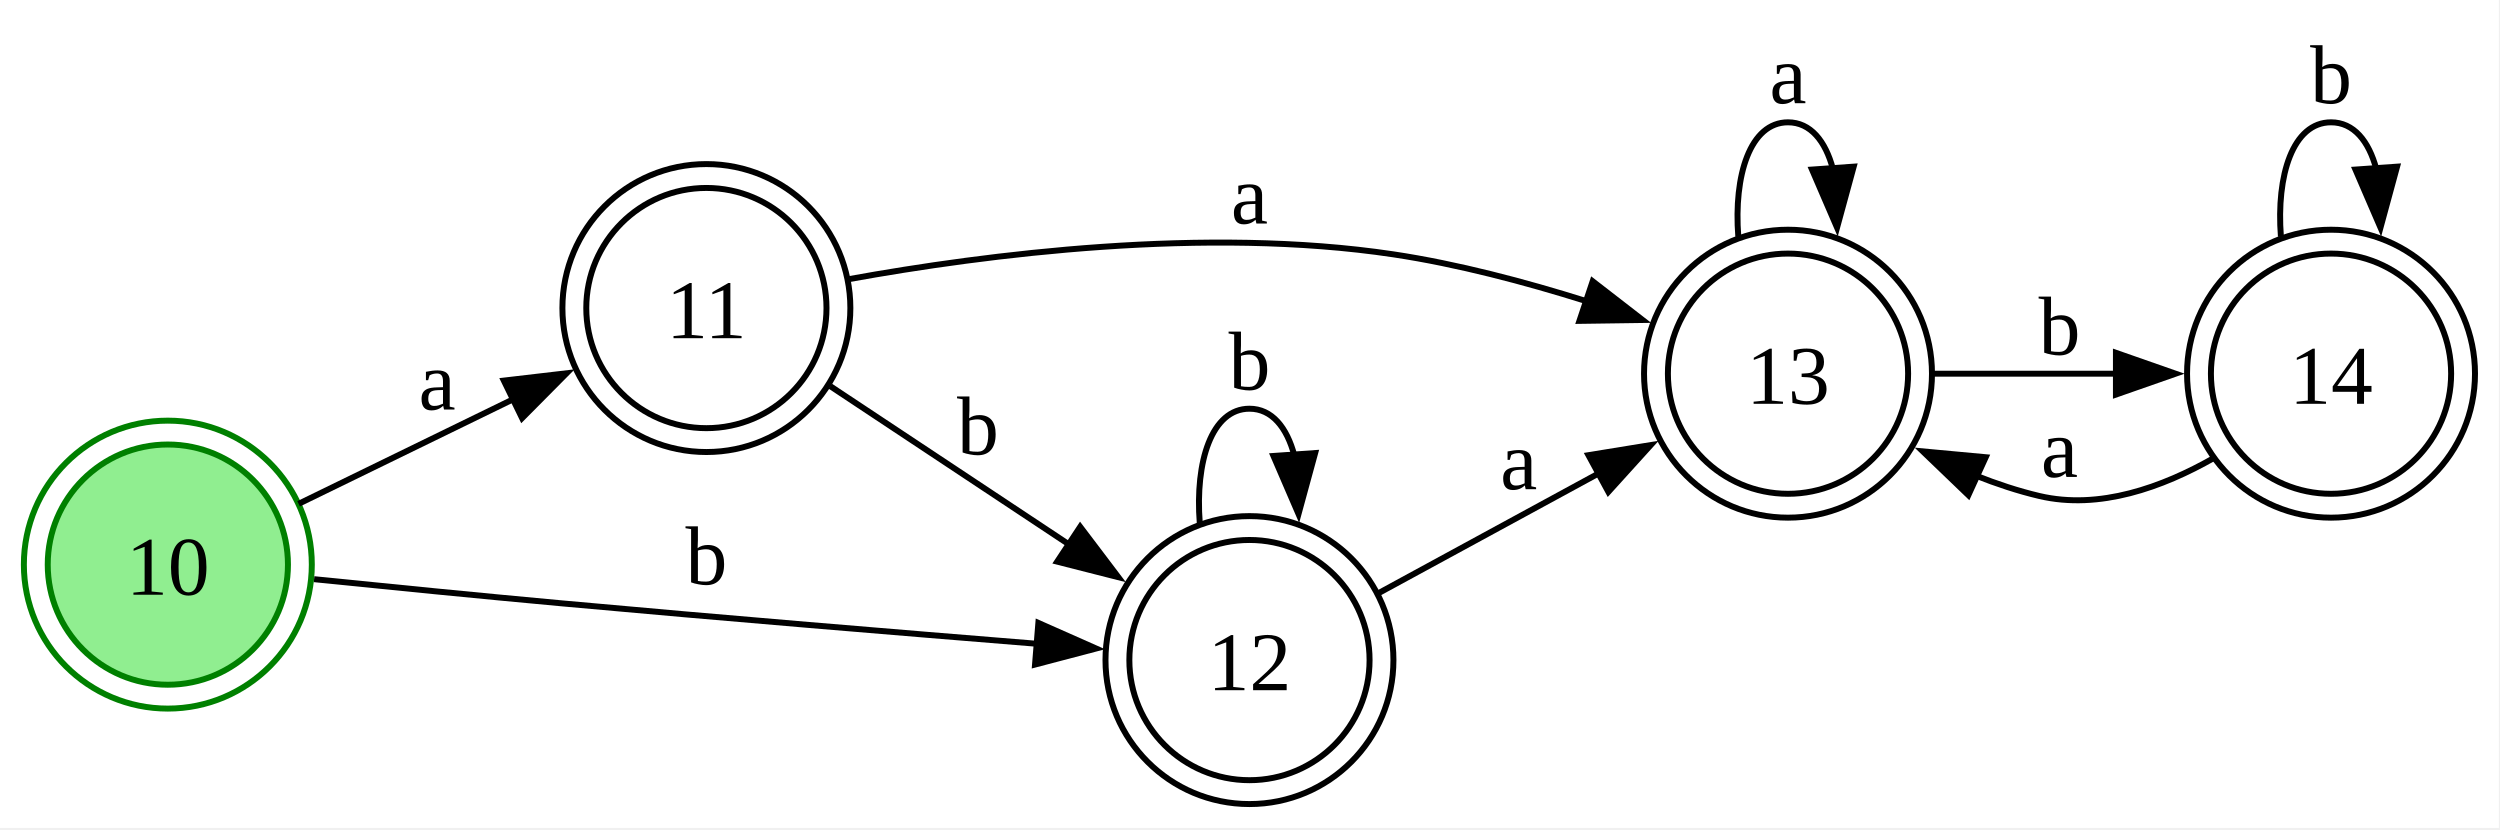
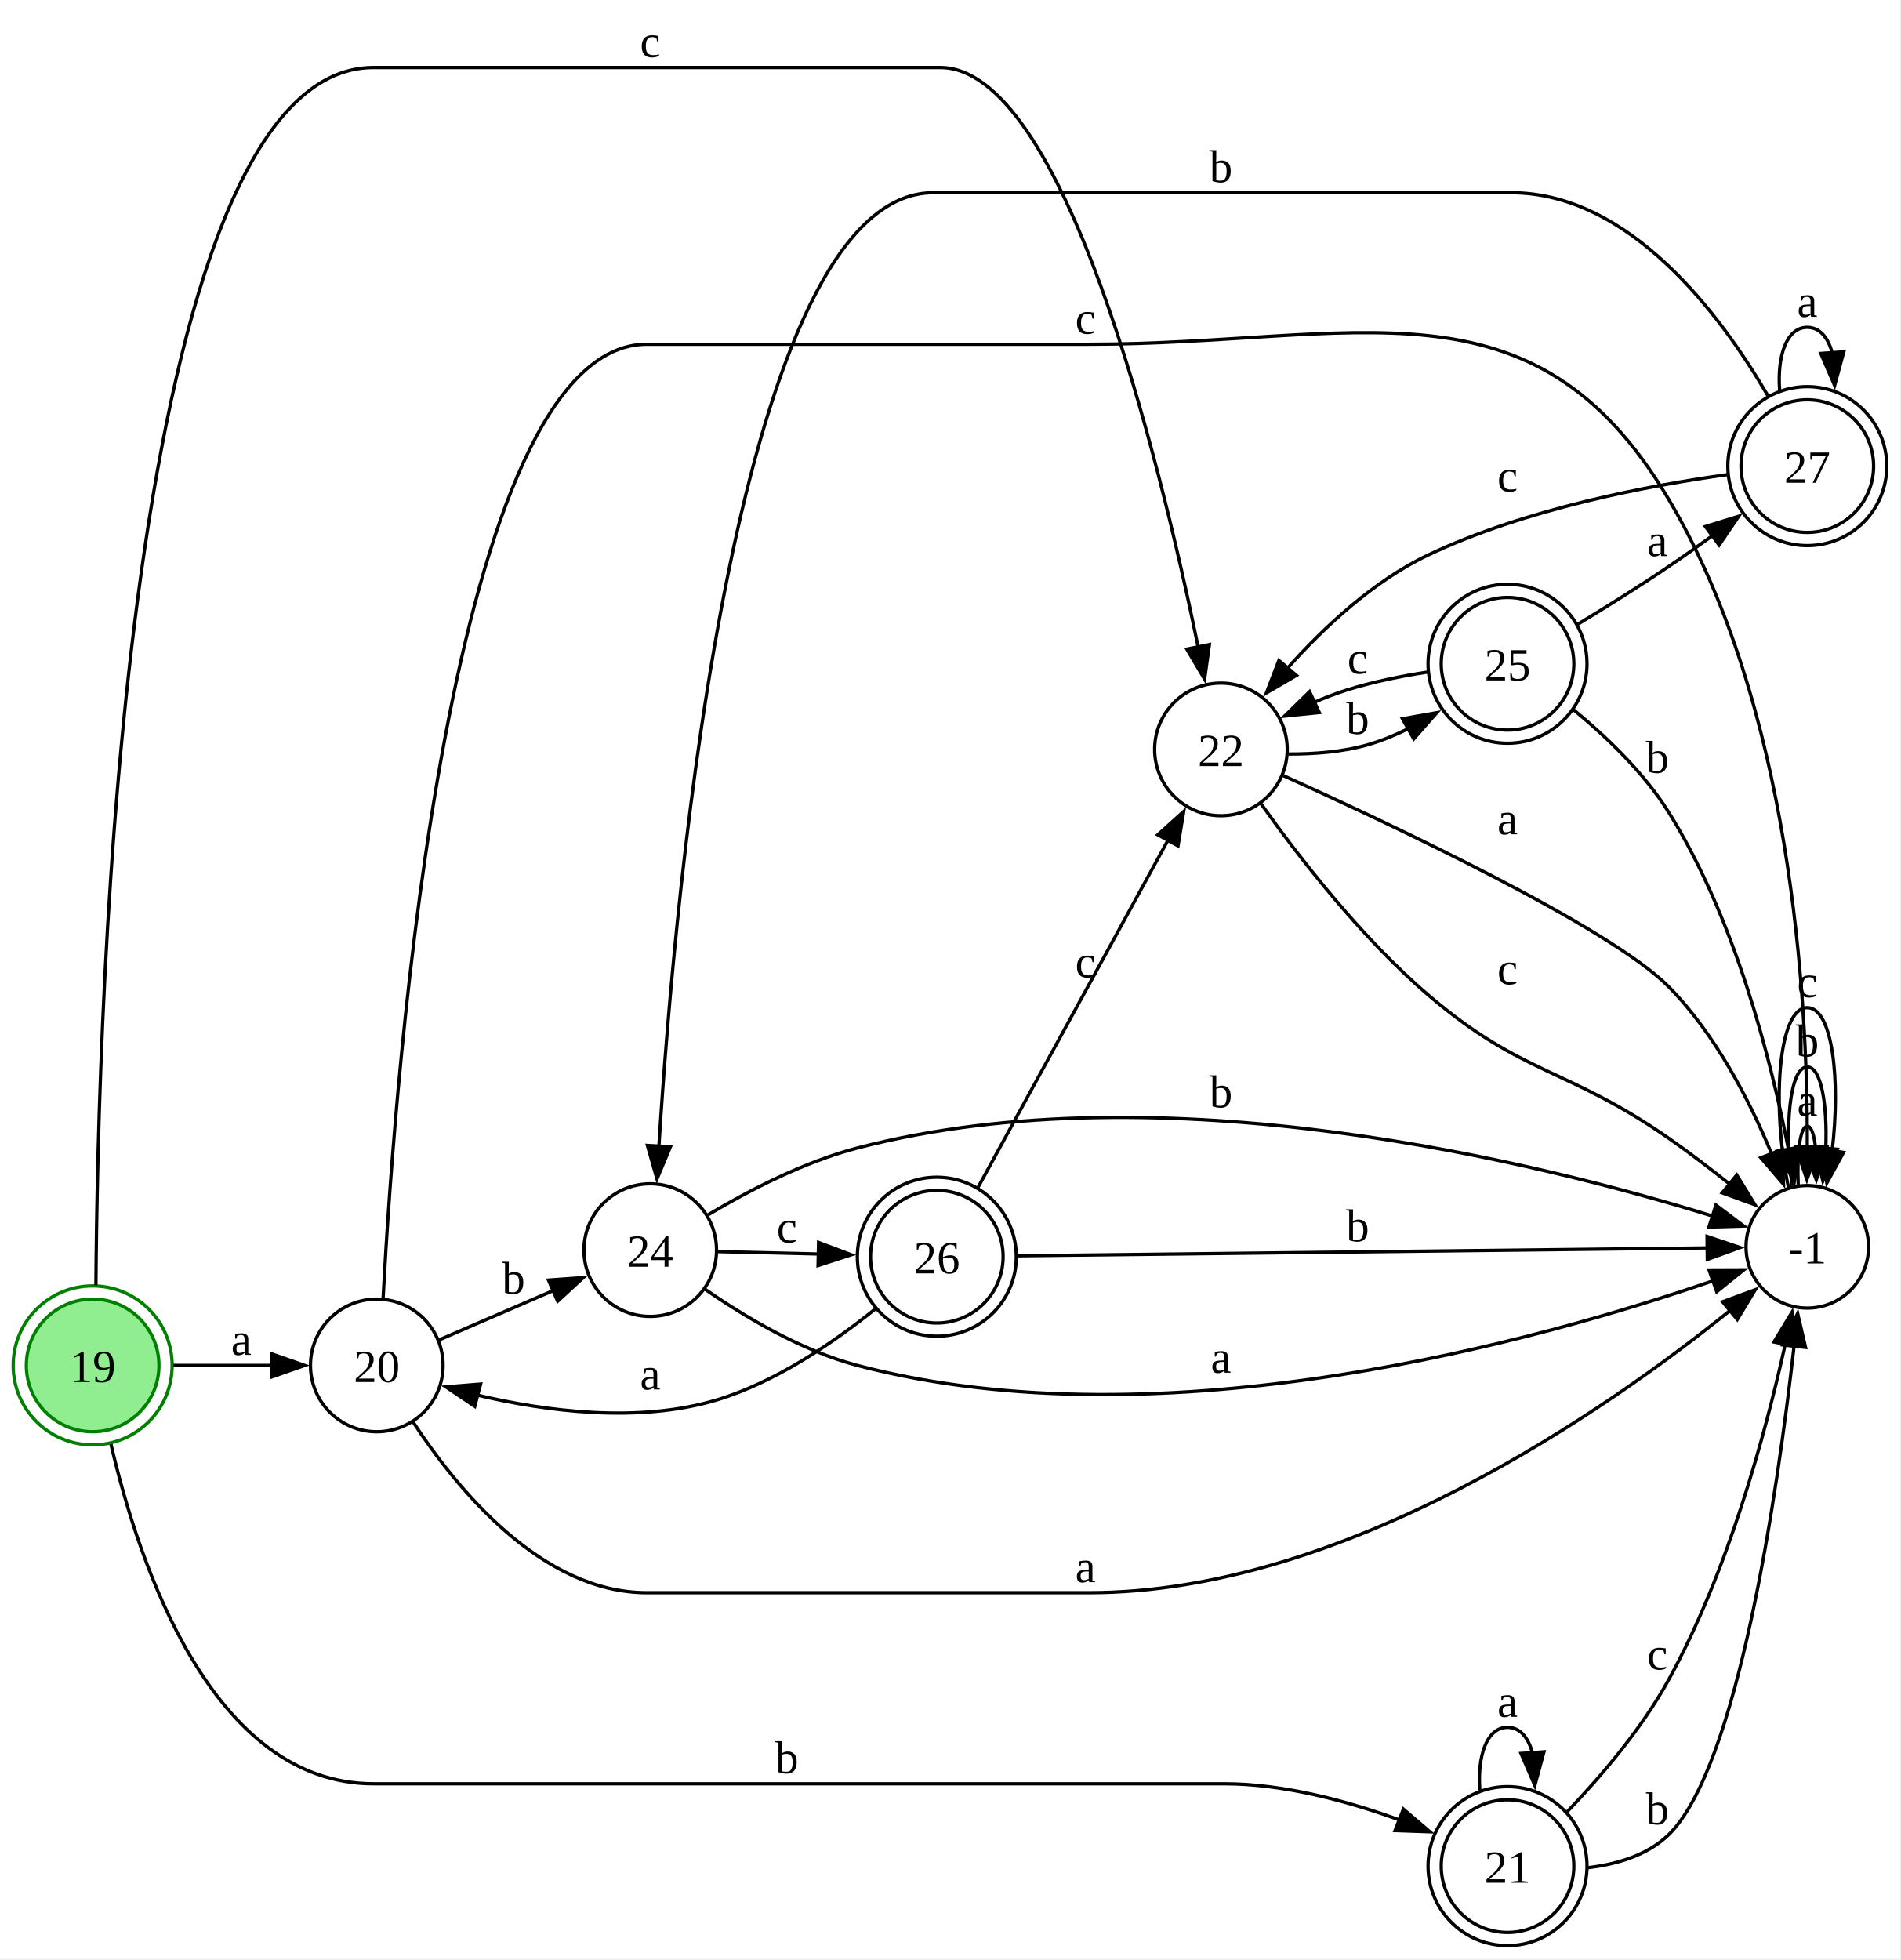
- <svg xmlns="http://www.w3.org/2000/svg" width="419pt" height="139pt" viewBox="0.00 0.00 419.00 139.00">
-   <g id="graph0" class="graph" transform="scale(1 1) rotate(0) translate(4 134.76)">
-     <polygon fill="white" stroke="none" points="-4,4 -4,-134.76 414.81,-134.76 414.81,4 -4,4" />
+ <svg xmlns="http://www.w3.org/2000/svg" width="577pt" height="595pt" viewBox="0.00 0.00 577.00 595.00">
+   <g id="graph0" class="graph" transform="scale(1 1) rotate(0) translate(4 590.63)">
+     <polygon fill="white" stroke="none" points="-4,4 -4,-590.63 572.84,-590.63 572.84,4 -4,4" />
    <g id="node1" class="node">
-       <ellipse fill="none" stroke="black" cx="114.39" cy="-83.13" rx="20.13" ry="20.13" />
-       <ellipse fill="none" stroke="black" cx="114.39" cy="-83.13" rx="24.13" ry="24.13" />
-       <text xml:space="preserve" text-anchor="middle" x="114.39" y="-78.08" font-family="Times New Roman,serif" font-size="14.00">11</text>
+       <ellipse fill="none" stroke="black" cx="110.39" cy="-176.13" rx="20.13" ry="20.13" />
+       <text xml:space="preserve" text-anchor="middle" x="110.39" y="-171.08" font-family="Times New Roman,serif" font-size="14.00">20</text>
+     </g>
+     <g id="node4" class="node">
+       <ellipse fill="none" stroke="black" cx="544.7" cy="-212.13" rx="18.6" ry="18.6" />
+       <text xml:space="preserve" text-anchor="middle" x="544.7" y="-207.08" font-family="Times New Roman,serif" font-size="14.00">-1</text>
+     </g>
+     <g id="edge4" class="edge">
+       <path fill="none" stroke="black" d="M121.34,-159.07C134.68,-138.64 160.44,-107.13 192.41,-107.13 192.41,-107.13 192.41,-107.13 326.55,-107.13 404.53,-107.13 483.97,-162.69 521.48,-192.98" />
+       <polygon fill="black" stroke="black" points="518.98,-195.45 528.92,-199.12 523.44,-190.06 518.98,-195.45" />
+       <text xml:space="preserve" text-anchor="middle" x="325.55" y="-110.33" font-family="Times New Roman,serif" font-size="14.00">a</text>
+     </g>
+     <g id="edge6" class="edge">
+       <path fill="none" stroke="black" d="M112.31,-196.47C115.96,-265.44 132.33,-486.13 192.41,-486.13 192.41,-486.13 192.41,-486.13 326.55,-486.13 407.52,-486.13 461.28,-508.78 502.57,-439.13 539.72,-376.49 544.85,-288.31 544.7,-242.48" />
+       <polygon fill="black" stroke="black" points="548.2,-242.46 544.57,-232.51 541.2,-242.55 548.2,-242.46" />
+       <text xml:space="preserve" text-anchor="middle" x="325.55" y="-489.33" font-family="Times New Roman,serif" font-size="14.00">c</text>
+     </g>
+     <g id="node5" class="node">
+       <ellipse fill="none" stroke="black" cx="193.41" cy="-211.13" rx="20.13" ry="20.13" />
+       <text xml:space="preserve" text-anchor="middle" x="193.41" y="-206.08" font-family="Times New Roman,serif" font-size="14.00">24</text>
+     </g>
+     <g id="edge5" class="edge">
+       <path fill="none" stroke="black" d="M129.37,-183.9C139.55,-188.29 152.5,-193.89 164.01,-198.87" />
+       <polygon fill="black" stroke="black" points="162.52,-202.03 173.09,-202.78 165.3,-195.61 162.52,-202.03" />
+       <text xml:space="preserve" text-anchor="middle" x="151.9" y="-197.88" font-family="Times New Roman,serif" font-size="14.00">b</text>
    </g>
    <g id="node2" class="node">
-       <ellipse fill="none" stroke="black" cx="205.41" cy="-24.13" rx="20.13" ry="20.13" />
-       <ellipse fill="none" stroke="black" cx="205.41" cy="-24.13" rx="24.13" ry="24.13" />
-       <text xml:space="preserve" text-anchor="middle" x="205.41" y="-19.08" font-family="Times New Roman,serif" font-size="14.00">12</text>
+       <ellipse fill="none" stroke="black" cx="453.69" cy="-24.13" rx="20.13" ry="20.13" />
+       <ellipse fill="none" stroke="black" cx="453.69" cy="-24.13" rx="24.13" ry="24.13" />
+       <text xml:space="preserve" text-anchor="middle" x="453.69" y="-19.08" font-family="Times New Roman,serif" font-size="14.00">21</text>
    </g>
-     <g id="edge4" class="edge">
-       <path fill="none" stroke="black" d="M135.15,-70.04C146.9,-62.25 162.03,-52.22 175.15,-43.52" />
-       <polygon fill="black" stroke="black" points="177.04,-46.47 183.44,-38.02 173.18,-40.63 177.04,-46.47" />
-       <text xml:space="preserve" text-anchor="middle" x="159.9" y="-58.6" font-family="Times New Roman,serif" font-size="14.00">b</text>
+     <g id="edge7" class="edge">
+       <path fill="none" stroke="black" d="M445.29,-47.1C444.49,-57.38 447.29,-66.26 453.69,-66.26 457.49,-66.26 460.02,-63.13 461.28,-58.43" />
+       <polygon fill="black" stroke="black" points="464.76,-58.83 461.98,-48.61 457.78,-58.34 464.76,-58.83" />
+       <text xml:space="preserve" text-anchor="middle" x="453.69" y="-69.46" font-family="Times New Roman,serif" font-size="14.00">a</text>
+     </g>
+     <g id="edge8" class="edge">
+       <path fill="none" stroke="black" d="M478.1,-23.65C486.81,-24.67 496.12,-27.38 502.57,-33.63 523.53,-53.96 535.58,-136.93 540.72,-182.25" />
+       <polygon fill="black" stroke="black" points="537.21,-182.35 541.77,-191.92 544.17,-181.6 537.21,-182.35" />
+       <text xml:space="preserve" text-anchor="middle" x="499.2" y="-36.83" font-family="Times New Roman,serif" font-size="14.00">b</text>
+     </g>
+     <g id="edge9" class="edge">
+       <path fill="none" stroke="black" d="M471.75,-40.59C481.92,-51.2 494.39,-65.76 502.57,-80.63 520.56,-113.31 531.89,-154.96 538.01,-182.54" />
+       <polygon fill="black" stroke="black" points="534.58,-183.24 540.07,-192.3 541.43,-181.79 534.58,-183.24" />
+       <text xml:space="preserve" text-anchor="middle" x="499.2" y="-83.83" font-family="Times New Roman,serif" font-size="14.00">c</text>
    </g>
    <g id="node3" class="node">
-       <ellipse fill="none" stroke="black" cx="295.67" cy="-72.13" rx="20.13" ry="20.13" />
-       <ellipse fill="none" stroke="black" cx="295.67" cy="-72.13" rx="24.13" ry="24.13" />
-       <text xml:space="preserve" text-anchor="middle" x="295.67" y="-67.08" font-family="Times New Roman,serif" font-size="14.00">13</text>
+       <ellipse fill="none" stroke="black" cx="366.68" cy="-363.13" rx="20.13" ry="20.13" />
+       <text xml:space="preserve" text-anchor="middle" x="366.68" y="-358.08" font-family="Times New Roman,serif" font-size="14.00">22</text>
+     </g>
+     <g id="edge10" class="edge">
+       <path fill="none" stroke="black" d="M385.65,-355.16C418.08,-340.52 484.69,-309.2 502.57,-291.13 516.71,-276.84 527.1,-256.7 533.9,-240.32" />
+       <polygon fill="black" stroke="black" points="537.11,-241.71 537.48,-231.12 530.59,-239.17 537.11,-241.71" />
+       <text xml:space="preserve" text-anchor="middle" x="453.69" y="-337.37" font-family="Times New Roman,serif" font-size="14.00">a</text>
+     </g>
+     <g id="edge12" class="edge">
+       <path fill="none" stroke="black" d="M378.85,-346.63C390.29,-330.54 409.24,-306.01 429.56,-288.63 458.27,-264.08 471.54,-266.67 502.57,-245.13 508.79,-240.81 515.28,-235.84 521.23,-231.09" />
+       <polygon fill="black" stroke="black" points="523.29,-233.93 528.82,-224.89 518.86,-228.51 523.29,-233.93" />
+       <text xml:space="preserve" text-anchor="middle" x="453.69" y="-291.83" font-family="Times New Roman,serif" font-size="14.00">c</text>
+     </g>
+     <g id="node6" class="node">
+       <ellipse fill="none" stroke="black" cx="453.69" cy="-389.13" rx="20.13" ry="20.13" />
+       <ellipse fill="none" stroke="black" cx="453.69" cy="-389.13" rx="24.13" ry="24.13" />
+       <text xml:space="preserve" text-anchor="middle" x="453.69" y="-384.08" font-family="Times New Roman,serif" font-size="14.00">25</text>
+     </g>
+     <g id="edge11" class="edge">
+       <path fill="none" stroke="black" d="M387.24,-361.73C394.95,-361.71 403.81,-362.35 411.56,-364.63 415.63,-365.83 419.71,-367.52 423.63,-369.46" />
+       <polygon fill="black" stroke="black" points="421.79,-372.44 432.23,-374.28 425.22,-366.33 421.79,-372.44" />
+       <text xml:space="preserve" text-anchor="middle" x="408.19" y="-367.83" font-family="Times New Roman,serif" font-size="14.00">b</text>
+     </g>
+     <g id="edge13" class="edge">
+       <path fill="none" stroke="black" d="M541.94,-230.96C541.56,-240.35 542.48,-248.73 544.7,-248.73 545.92,-248.73 546.75,-246.22 547.18,-242.42" />
+       <polygon fill="black" stroke="black" points="550.68,-242.56 547.43,-232.47 543.68,-242.38 550.68,-242.56" />
+       <text xml:space="preserve" text-anchor="middle" x="544.7" y="-251.93" font-family="Times New Roman,serif" font-size="14.00">a</text>
+     </g>
+     <g id="edge14" class="edge">
+       <path fill="none" stroke="black" d="M540.11,-230.59C537.72,-247.92 539.25,-266.73 544.7,-266.73 548.96,-266.73 550.83,-255.25 550.31,-241.96" />
+       <polygon fill="black" stroke="black" points="553.8,-241.75 549.44,-232.1 546.83,-242.37 553.8,-241.75" />
+       <text xml:space="preserve" text-anchor="middle" x="544.7" y="-269.93" font-family="Times New Roman,serif" font-size="14.00">b</text>
+     </g>
+     <g id="edge15" class="edge">
+       <path fill="none" stroke="black" d="M539.02,-229.99C533.83,-254.59 535.73,-284.73 544.7,-284.73 552.35,-284.73 554.86,-262.88 552.23,-241.2" />
+       <polygon fill="black" stroke="black" points="555.71,-240.79 550.63,-231.49 548.8,-241.92 555.71,-240.79" />
+       <text xml:space="preserve" text-anchor="middle" x="544.7" y="-287.93" font-family="Times New Roman,serif" font-size="14.00">c</text>
+     </g>
+     <g id="edge16" class="edge">
+       <path fill="none" stroke="black" d="M209.96,-199.32C221.91,-191.02 239.22,-180.62 256.29,-176.13 349.65,-151.56 464.62,-184.09 516.29,-201.89" />
+       <polygon fill="black" stroke="black" points="514.87,-205.1 525.46,-205.14 517.2,-198.5 514.87,-205.1" />
+       <text xml:space="preserve" text-anchor="middle" x="366.68" y="-173.91" font-family="Times New Roman,serif" font-size="14.00">a</text>
+     </g>
+     <g id="edge17" class="edge">
+       <path fill="none" stroke="black" d="M210.98,-221.85C223.02,-229.03 240.01,-237.9 256.29,-242.13 349.31,-266.31 464.07,-237.5 515.93,-221.47" />
+       <polygon fill="black" stroke="black" points="516.96,-224.81 525.43,-218.44 514.84,-218.14 516.96,-224.81" />
+       <text xml:space="preserve" text-anchor="middle" x="366.68" y="-254.47" font-family="Times New Roman,serif" font-size="14.00">b</text>
+     </g>
+     <g id="node7" class="node">
+       <ellipse fill="none" stroke="black" cx="280.42" cy="-209.13" rx="20.13" ry="20.13" />
+       <ellipse fill="none" stroke="black" cx="280.42" cy="-209.13" rx="24.13" ry="24.13" />
+       <text xml:space="preserve" text-anchor="middle" x="280.42" y="-204.08" font-family="Times New Roman,serif" font-size="14.00">26</text>
+     </g>
+     <g id="edge18" class="edge">
+       <path fill="none" stroke="black" d="M213.7,-210.68C222.81,-210.46 233.97,-210.2 244.5,-209.95" />
+       <polygon fill="black" stroke="black" points="244.53,-213.45 254.45,-209.72 244.37,-206.45 244.53,-213.45" />
+       <text xml:space="preserve" text-anchor="middle" x="234.91" y="-213.45" font-family="Times New Roman,serif" font-size="14.00">c</text>
+     </g>
+     <g id="edge21" class="edge">
+       <path fill="none" stroke="black" d="M429.48,-386.62C421.54,-385.4 412.68,-383.64 404.81,-381.13 401.5,-380.08 398.12,-378.78 394.81,-377.36" />
+       <polygon fill="black" stroke="black" points="396.55,-374.32 386.01,-373.25 393.59,-380.66 396.55,-374.32" />
+       <text xml:space="preserve" text-anchor="middle" x="408.19" y="-386.15" font-family="Times New Roman,serif" font-size="14.00">c</text>
+     </g>
+     <g id="edge20" class="edge">
+       <path fill="none" stroke="black" d="M473.77,-375.14C483.6,-367.05 495.07,-356.12 502.57,-344.13 522.63,-312.08 533.58,-269.51 539.03,-241.49" />
+       <polygon fill="black" stroke="black" points="542.42,-242.4 540.77,-231.93 535.54,-241.14 542.42,-242.4" />
+       <text xml:space="preserve" text-anchor="middle" x="499.2" y="-356.02" font-family="Times New Roman,serif" font-size="14.00">b</text>
+     </g>
+     <g id="node8" class="node">
+       <ellipse fill="none" stroke="black" cx="544.7" cy="-449.13" rx="20.13" ry="20.13" />
+       <ellipse fill="none" stroke="black" cx="544.7" cy="-449.13" rx="24.13" ry="24.13" />
+       <text xml:space="preserve" text-anchor="middle" x="544.7" y="-444.08" font-family="Times New Roman,serif" font-size="14.00">27</text>
+     </g>
+     <g id="edge19" class="edge">
+       <path fill="none" stroke="black" d="M474.97,-401.1C483.59,-406.32 493.68,-412.61 502.57,-418.63 507.03,-421.65 511.68,-424.95 516.19,-428.22" />
+       <polygon fill="black" stroke="black" points="513.77,-430.79 523.89,-433.92 517.93,-425.16 513.77,-430.79" />
+       <text xml:space="preserve" text-anchor="middle" x="499.2" y="-421.83" font-family="Times New Roman,serif" font-size="14.00">a</text>
+     </g>
+     <g id="edge22" class="edge">
+       <path fill="none" stroke="black" d="M261.88,-193.39C249.38,-183.29 231.65,-171.07 213.54,-165.63 189.73,-158.48 161.56,-162.23 140.84,-167.13" />
+       <polygon fill="black" stroke="black" points="140.14,-163.7 131.35,-169.61 141.91,-170.47 140.14,-163.7" />
+       <text xml:space="preserve" text-anchor="middle" x="193.41" y="-168.83" font-family="Times New Roman,serif" font-size="14.00">a</text>
+     </g>
+     <g id="edge24" class="edge">
+       <path fill="none" stroke="black" d="M292.96,-230.22C307.96,-257.63 334.18,-305.56 350.7,-335.75" />
+       <polygon fill="black" stroke="black" points="347.51,-337.21 355.38,-344.3 353.65,-333.85 347.51,-337.21" />
+       <text xml:space="preserve" text-anchor="middle" x="325.55" y="-293.95" font-family="Times New Roman,serif" font-size="14.00">c</text>
+     </g>
+     <g id="edge23" class="edge">
+       <path fill="none" stroke="black" d="M304.69,-209.4C352.51,-209.94 461.73,-211.19 514.33,-211.8" />
+       <polygon fill="black" stroke="black" points="514.27,-215.29 524.31,-211.91 514.35,-208.3 514.27,-215.29" />
+       <text xml:space="preserve" text-anchor="middle" x="408.19" y="-213.8" font-family="Times New Roman,serif" font-size="14.00">b</text>
+     </g>
+     <g id="edge27" class="edge">
+       <path fill="none" stroke="black" d="M520.45,-446.55C496.69,-443.25 459.17,-436.2 429.56,-422.13 412.95,-414.24 397.92,-400.16 386.83,-387.74" />
+       <polygon fill="black" stroke="black" points="389.61,-385.6 380.47,-380.25 384.28,-390.14 389.61,-385.6" />
+       <text xml:space="preserve" text-anchor="middle" x="453.69" y="-441.45" font-family="Times New Roman,serif" font-size="14.00">c</text>
+     </g>
+     <g id="edge26" class="edge">
+       <path fill="none" stroke="black" d="M532.73,-470.51C518.4,-495.1 490.82,-532.13 454.69,-532.13 279.42,-532.13 279.42,-532.13 279.42,-532.13 219.92,-532.13 201.1,-323.46 196.04,-242.61" />
+       <polygon fill="black" stroke="black" points="199.54,-242.5 195.46,-232.72 192.55,-242.91 199.54,-242.5" />
+       <text xml:space="preserve" text-anchor="middle" x="366.68" y="-535.33" font-family="Times New Roman,serif" font-size="14.00">b</text>
+     </g>
+     <g id="edge25" class="edge">
+       <path fill="none" stroke="black" d="M536.31,-472.1C535.51,-482.38 538.31,-491.26 544.7,-491.26 548.5,-491.26 551.03,-488.13 552.3,-483.43" />
+       <polygon fill="black" stroke="black" points="555.78,-483.83 553,-473.61 548.79,-483.34 555.78,-483.83" />
+       <text xml:space="preserve" text-anchor="middle" x="544.7" y="-494.46" font-family="Times New Roman,serif" font-size="14.00">a</text>
+     </g>
+     <g id="node9" class="node">
+       <ellipse fill="lightgreen" stroke="green" cx="24.13" cy="-176.13" rx="20.13" ry="20.13" />
+       <ellipse fill="none" stroke="green" cx="24.13" cy="-176.13" rx="24.13" ry="24.13" />
+       <text xml:space="preserve" text-anchor="middle" x="24.13" y="-171.08" font-family="Times New Roman,serif" font-size="14.00">19</text>
+     </g>
+     <g id="edge1" class="edge">
+       <path fill="none" stroke="black" d="M48.6,-176.13C57.88,-176.13 68.67,-176.13 78.57,-176.13" />
+       <polygon fill="black" stroke="black" points="78.51,-179.63 88.51,-176.13 78.51,-172.63 78.51,-179.63" />
+       <text xml:space="preserve" text-anchor="middle" x="69.26" y="-179.33" font-family="Times New Roman,serif" font-size="14.00">a</text>
+     </g>
+     <g id="edge2" class="edge">
+       <path fill="none" stroke="black" d="M29.68,-152.24C38.24,-115.45 60.44,-49.13 109.39,-49.13 109.39,-49.13 109.39,-49.13 367.68,-49.13 385.75,-49.13 405.14,-43.87 420.83,-38.17" />
+       <polygon fill="black" stroke="black" points="422.07,-41.44 430.12,-34.56 419.53,-34.92 422.07,-41.44" />
+       <text xml:space="preserve" text-anchor="middle" x="234.91" y="-52.33" font-family="Times New Roman,serif" font-size="14.00">b</text>
    </g>
    <g id="edge3" class="edge">
-       <path fill="none" stroke="black" d="M138.24,-87.97C161.36,-92.16 198.08,-96.85 229.54,-92.13 240.25,-90.52 251.62,-87.51 261.82,-84.3" />
-       <polygon fill="black" stroke="black" points="262.93,-87.62 271.31,-81.13 260.71,-80.98 262.93,-87.62" />
-       <text xml:space="preserve" text-anchor="middle" x="205.41" y="-97.3" font-family="Times New Roman,serif" font-size="14.00">a</text>
-     </g>
-     <g id="edge6" class="edge">
-       <path fill="none" stroke="black" d="M197.08,-47.1C196.28,-57.38 199.06,-66.26 205.41,-66.26 209.17,-66.26 211.68,-63.13 212.93,-58.43" />
-       <polygon fill="black" stroke="black" points="216.42,-58.83 213.63,-48.61 209.43,-58.34 216.42,-58.83" />
-       <text xml:space="preserve" text-anchor="middle" x="205.41" y="-69.46" font-family="Times New Roman,serif" font-size="14.00">b</text>
-     </g>
-     <g id="edge5" class="edge">
-       <path fill="none" stroke="black" d="M226.88,-35.26C237.94,-41.28 251.81,-48.82 264.12,-55.52" />
-       <polygon fill="black" stroke="black" points="262.22,-58.47 272.67,-60.17 265.56,-52.32 262.22,-58.47" />
-       <text xml:space="preserve" text-anchor="middle" x="250.54" y="-52.77" font-family="Times New Roman,serif" font-size="14.00">a</text>
-     </g>
-     <g id="edge7" class="edge">
-       <path fill="none" stroke="black" d="M287.34,-95.1C286.54,-105.38 289.32,-114.26 295.67,-114.26 299.44,-114.26 301.95,-111.13 303.2,-106.43" />
-       <polygon fill="black" stroke="black" points="306.68,-106.83 303.89,-96.61 299.69,-106.34 306.68,-106.83" />
-       <text xml:space="preserve" text-anchor="middle" x="295.67" y="-117.46" font-family="Times New Roman,serif" font-size="14.00">a</text>
-     </g>
-     <g id="node4" class="node">
-       <ellipse fill="none" stroke="black" cx="386.68" cy="-72.13" rx="20.13" ry="20.13" />
-       <ellipse fill="none" stroke="black" cx="386.68" cy="-72.13" rx="24.13" ry="24.13" />
-       <text xml:space="preserve" text-anchor="middle" x="386.68" y="-67.08" font-family="Times New Roman,serif" font-size="14.00">14</text>
-     </g>
-     <g id="edge8" class="edge">
-       <path fill="none" stroke="black" d="M320.05,-72.13C329.49,-72.13 340.56,-72.13 350.91,-72.13" />
-       <polygon fill="black" stroke="black" points="350.63,-75.63 360.63,-72.13 350.63,-68.63 350.63,-75.63" />
-       <text xml:space="preserve" text-anchor="middle" x="341.17" y="-75.33" font-family="Times New Roman,serif" font-size="14.00">b</text>
-     </g>
-     <g id="edge9" class="edge">
-       <path fill="none" stroke="black" d="M367.09,-58.03C358.43,-53.08 347.83,-49.27 337.8,-51.63 334.23,-52.47 330.61,-53.67 327.08,-55.08" />
-       <polygon fill="black" stroke="black" points="325.9,-51.77 318.26,-59.11 328.81,-58.13 325.9,-51.77" />
-       <text xml:space="preserve" text-anchor="middle" x="341.17" y="-54.83" font-family="Times New Roman,serif" font-size="14.00">a</text>
-     </g>
-     <g id="edge10" class="edge">
-       <path fill="none" stroke="black" d="M378.28,-95.1C377.48,-105.38 380.28,-114.26 386.68,-114.26 390.48,-114.26 393.01,-111.13 394.27,-106.43" />
-       <polygon fill="black" stroke="black" points="397.75,-106.83 394.97,-96.61 390.77,-106.34 397.75,-106.83" />
-       <text xml:space="preserve" text-anchor="middle" x="386.68" y="-117.46" font-family="Times New Roman,serif" font-size="14.00">b</text>
-     </g>
-     <g id="node5" class="node">
-       <ellipse fill="lightgreen" stroke="green" cx="24.13" cy="-40.13" rx="20.13" ry="20.13" />
-       <ellipse fill="none" stroke="green" cx="24.13" cy="-40.13" rx="24.13" ry="24.13" />
-       <text xml:space="preserve" text-anchor="middle" x="24.13" y="-35.08" font-family="Times New Roman,serif" font-size="14.00">10</text>
-     </g>
-     <g id="edge1" class="edge">
-       <path fill="none" stroke="black" d="M46.05,-50.32C56.85,-55.58 70.25,-62.11 82.24,-67.96" />
-       <polygon fill="black" stroke="black" points="80.44,-70.97 90.96,-72.2 83.5,-64.68 80.44,-70.97" />
-       <text xml:space="preserve" text-anchor="middle" x="69.26" y="-66.12" font-family="Times New Roman,serif" font-size="14.00">a</text>
-     </g>
-     <g id="edge2" class="edge">
-       <path fill="none" stroke="black" d="M48.64,-37.69C61.02,-36.43 76.46,-34.89 90.26,-33.63 116.95,-31.19 147.18,-28.69 169.82,-26.86" />
-       <polygon fill="black" stroke="black" points="170.03,-30.36 179.71,-26.07 169.47,-23.38 170.03,-30.36" />
-       <text xml:space="preserve" text-anchor="middle" x="114.39" y="-36.83" font-family="Times New Roman,serif" font-size="14.00">b</text>
+       <path fill="none" stroke="black" d="M25.12,-200.48C25.71,-286.38 33.41,-570.13 109.39,-570.13 109.39,-570.13 109.39,-570.13 281.42,-570.13 318.99,-570.13 347.94,-451.67 359.81,-393.98" />
+       <polygon fill="black" stroke="black" points="363.18,-394.96 361.72,-384.46 356.32,-393.58 363.18,-394.96" />
+       <text xml:space="preserve" text-anchor="middle" x="193.41" y="-573.33" font-family="Times New Roman,serif" font-size="14.00">c</text>
    </g>
  </g>
</svg>
